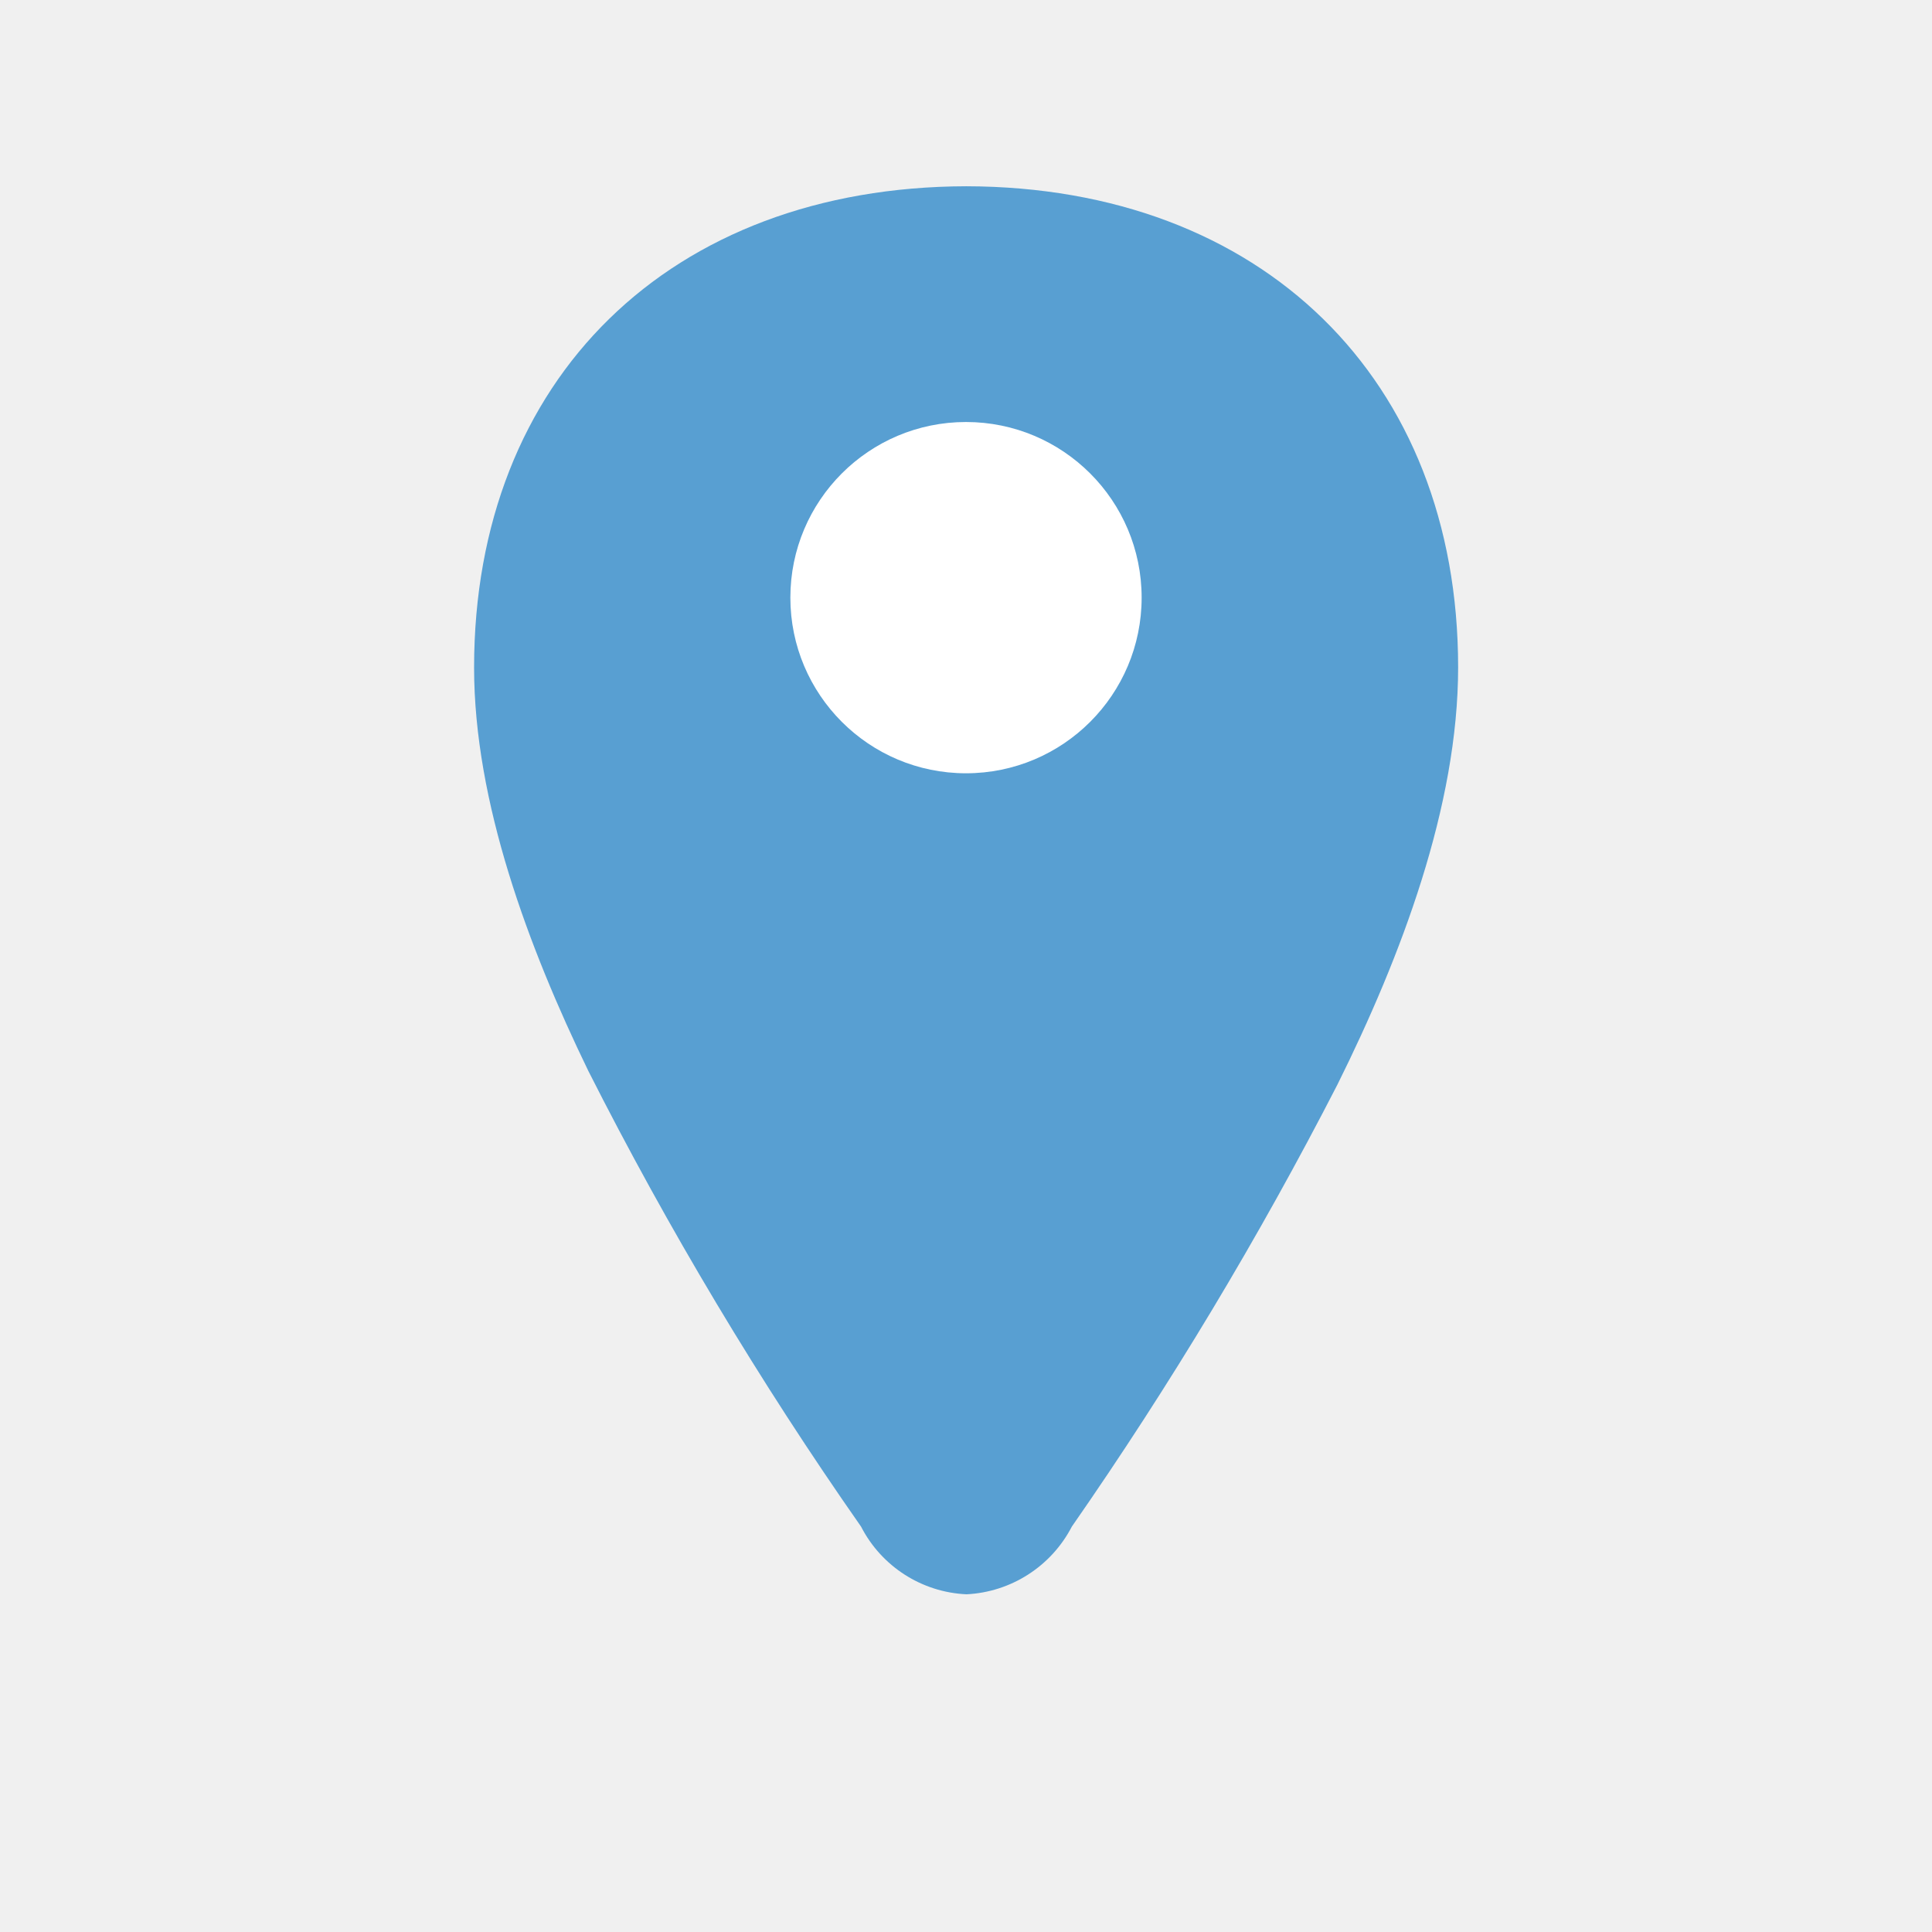
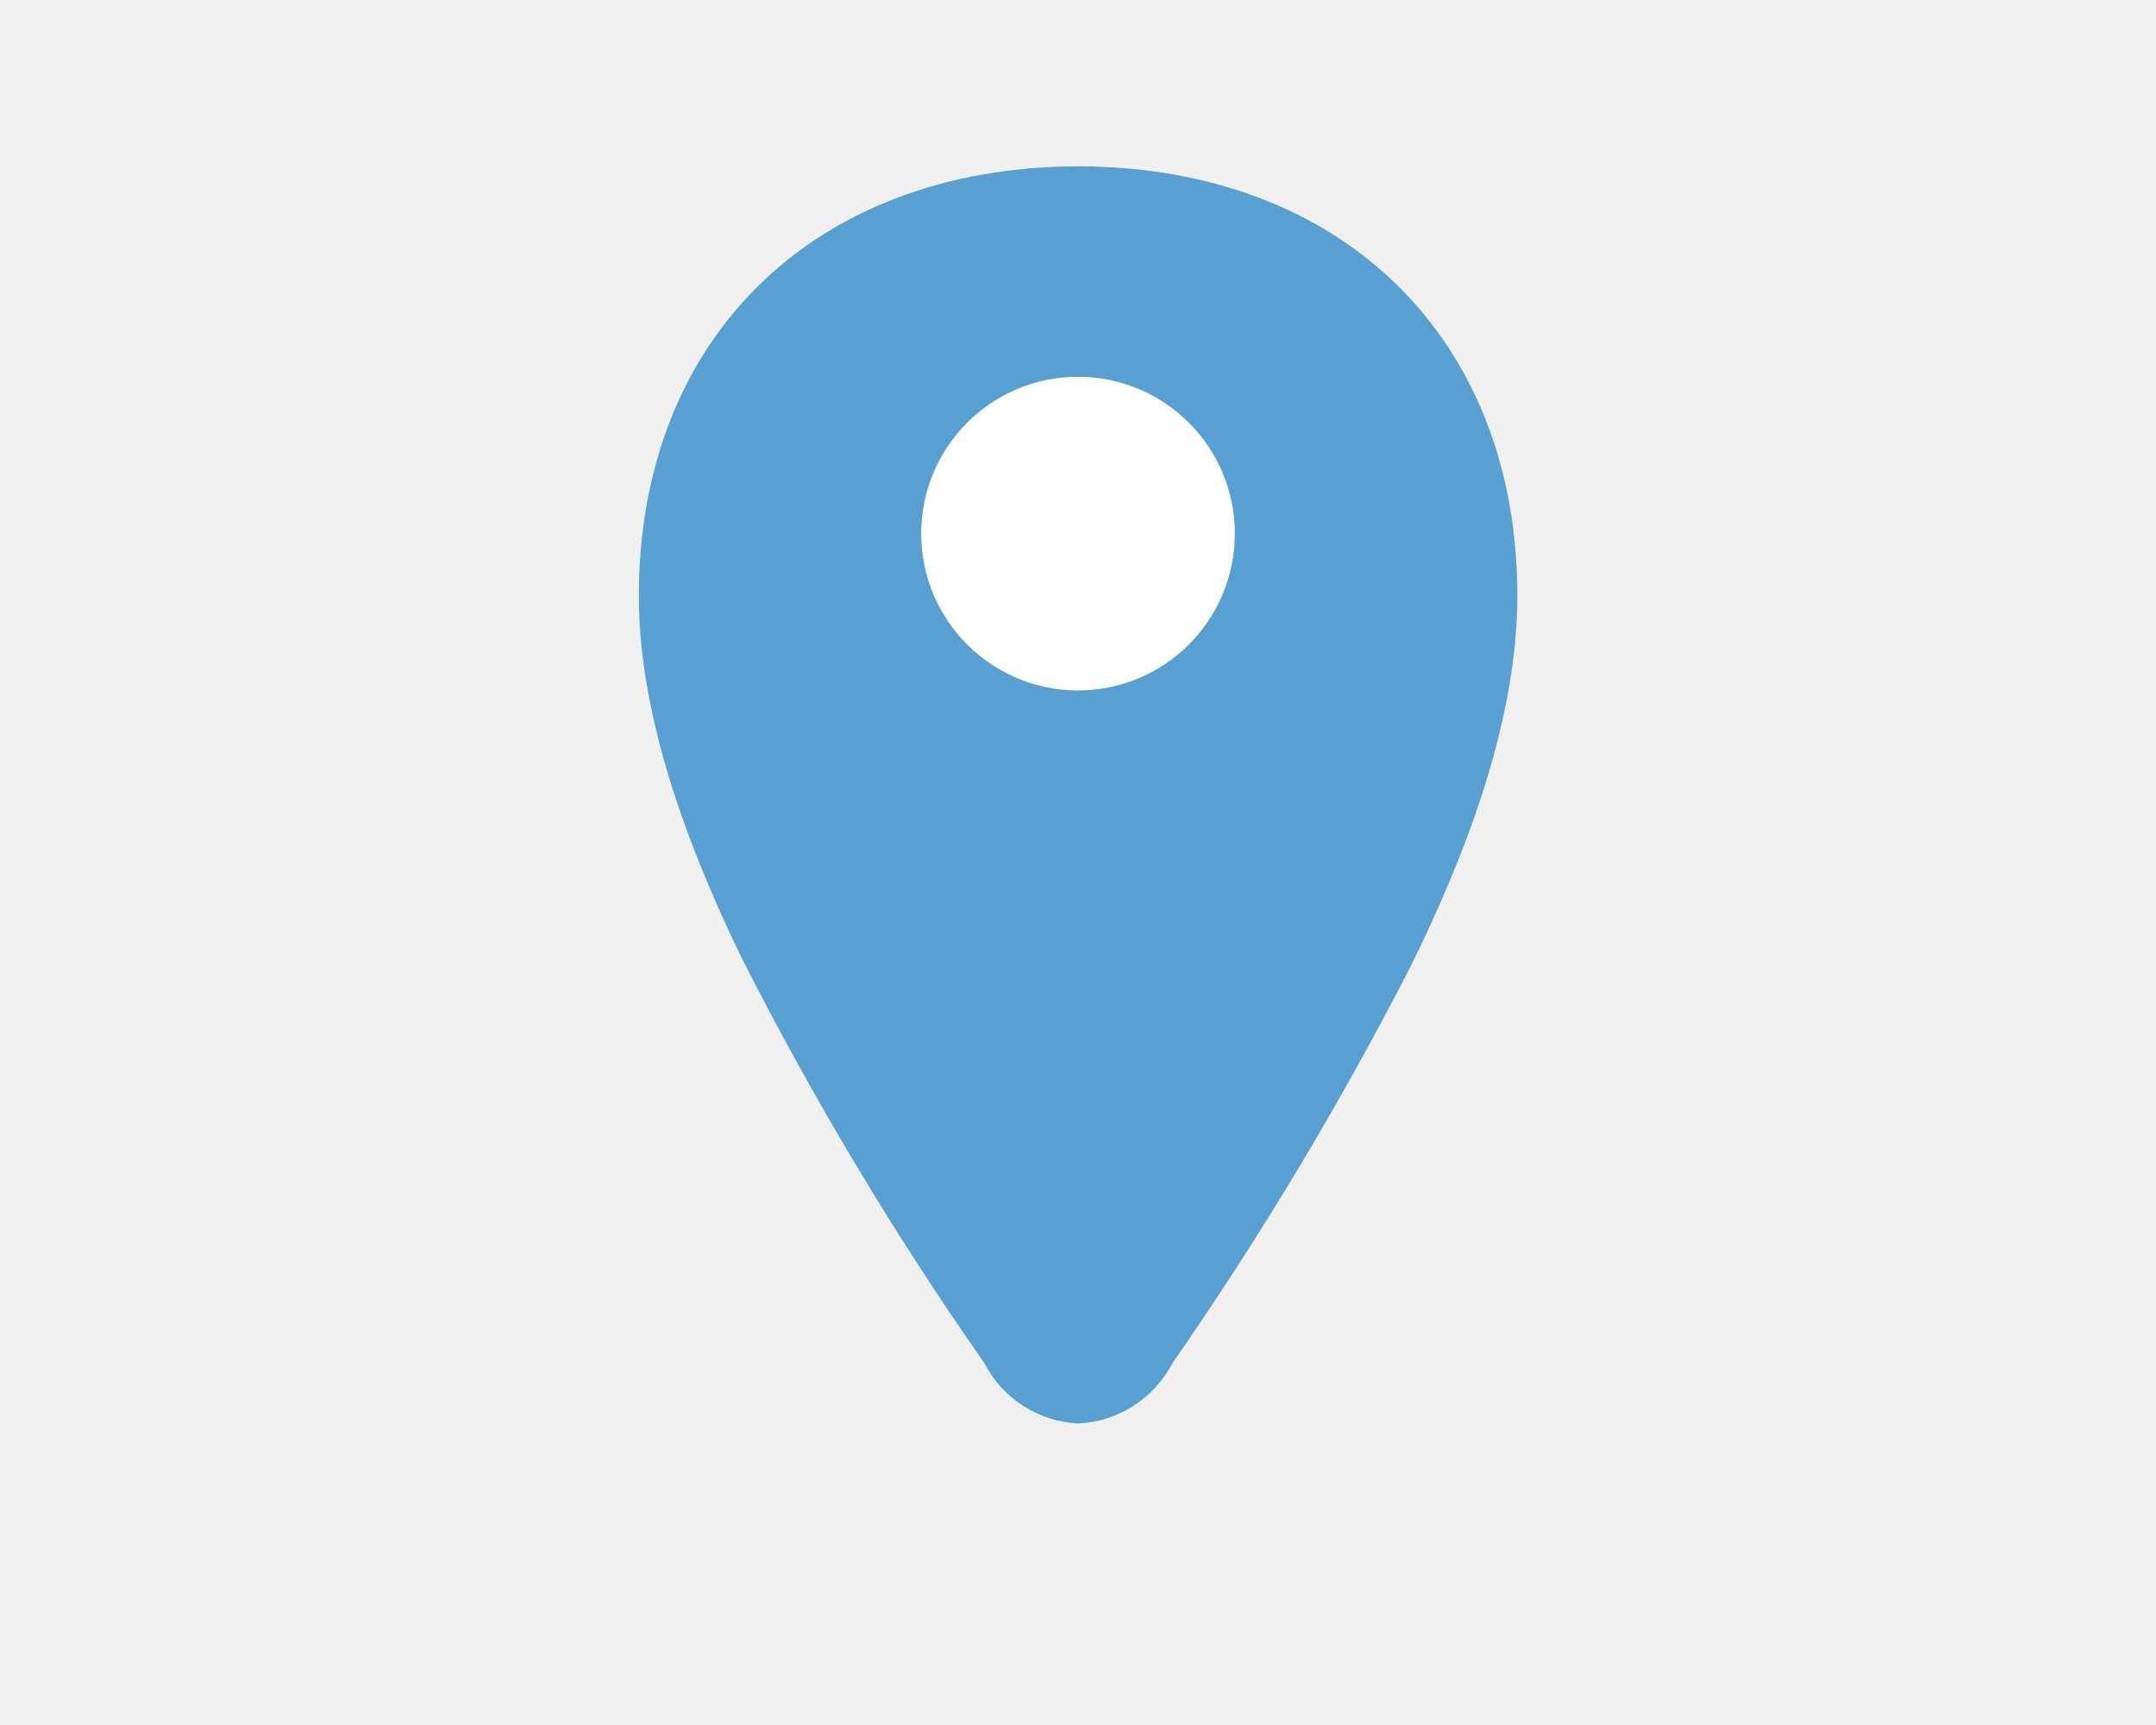
- <svg xmlns="http://www.w3.org/2000/svg" id="Pin" width="44" height="44" viewBox="0 0 44 44">
+ <svg xmlns="http://www.w3.org/2000/svg" id="Pin" width="25" height="20" viewBox="0 0 44 44">
  <rect id="Rectangle_34" data-name="Rectangle 34" width="44" height="44" fill="#fff" opacity="0" />
  <g id="Group_53" data-name="Group 53" transform="translate(-120.303 -465.797)">
    <path id="Path_23" data-name="Path 23" d="M13.311-20.961c6.725.015,11.2,4.382,11.2,10.956,0,3.158-1.3,6.589-2.75,9.505A88.288,88.288,0,0,1,15.713,9.565a2.862,2.862,0,0,1-2.4,1.541,2.844,2.844,0,0,1-2.4-1.541A85.2,85.2,0,0,1,4.7-.817C3.337-3.628,2.1-6.937,2.1-10,2.1-16.579,6.571-20.946,13.311-20.961Z" transform="translate(129 491)" fill="#589fd2" />
    <circle id="Ellipse_4" data-name="Ellipse 4" cx="4" cy="4" r="4" transform="translate(138.303 475.408)" fill="#fff" />
  </g>
</svg>
